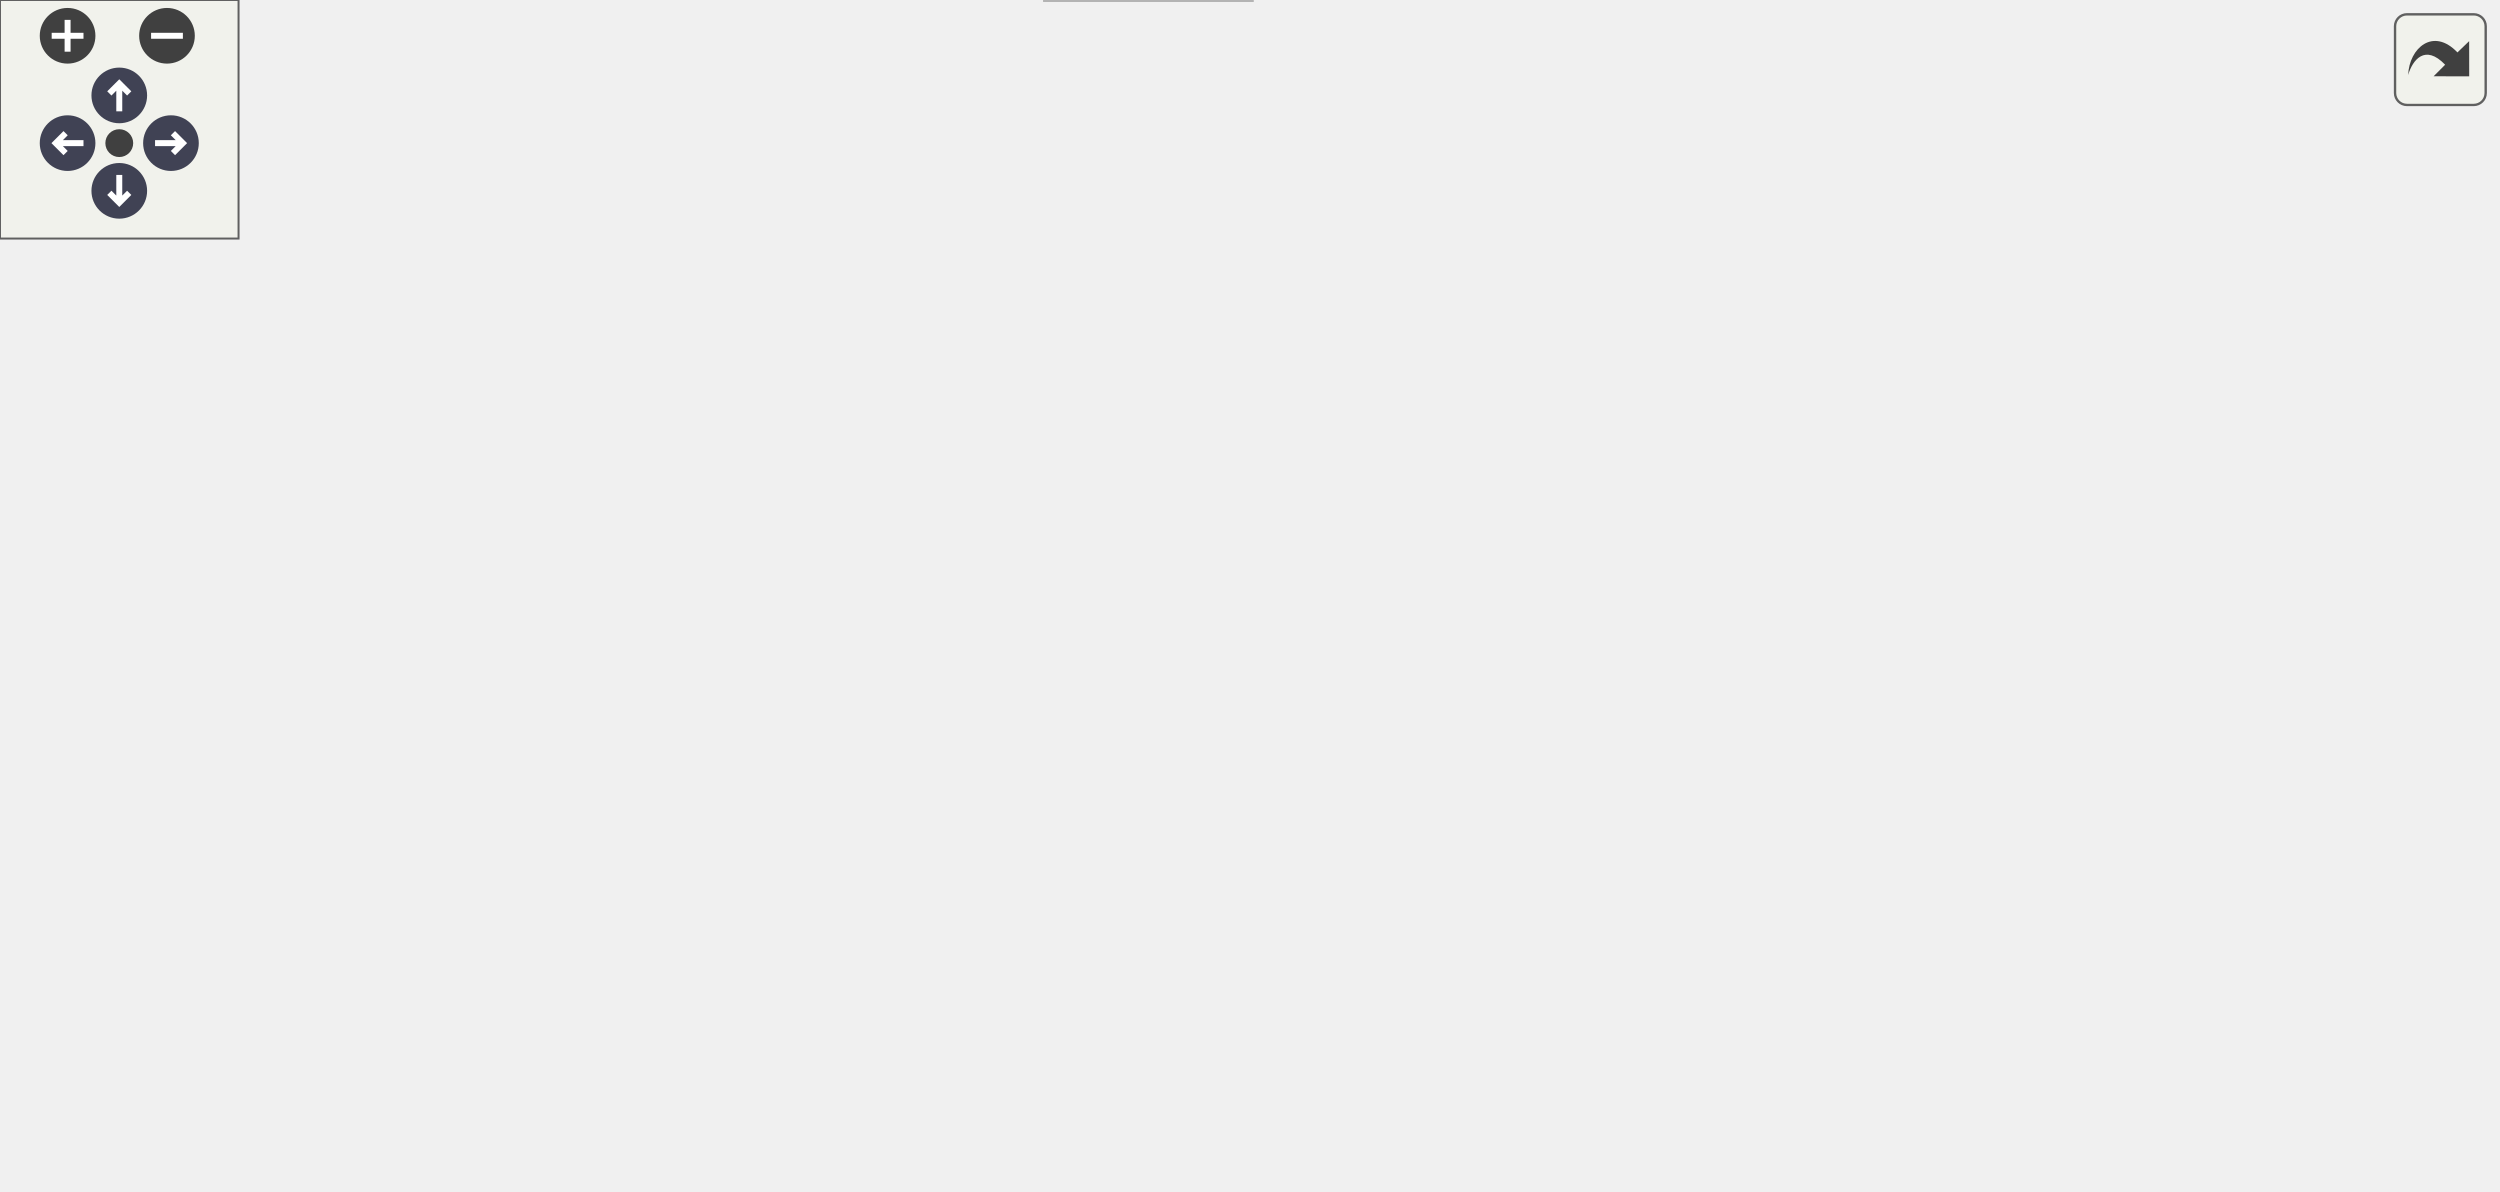
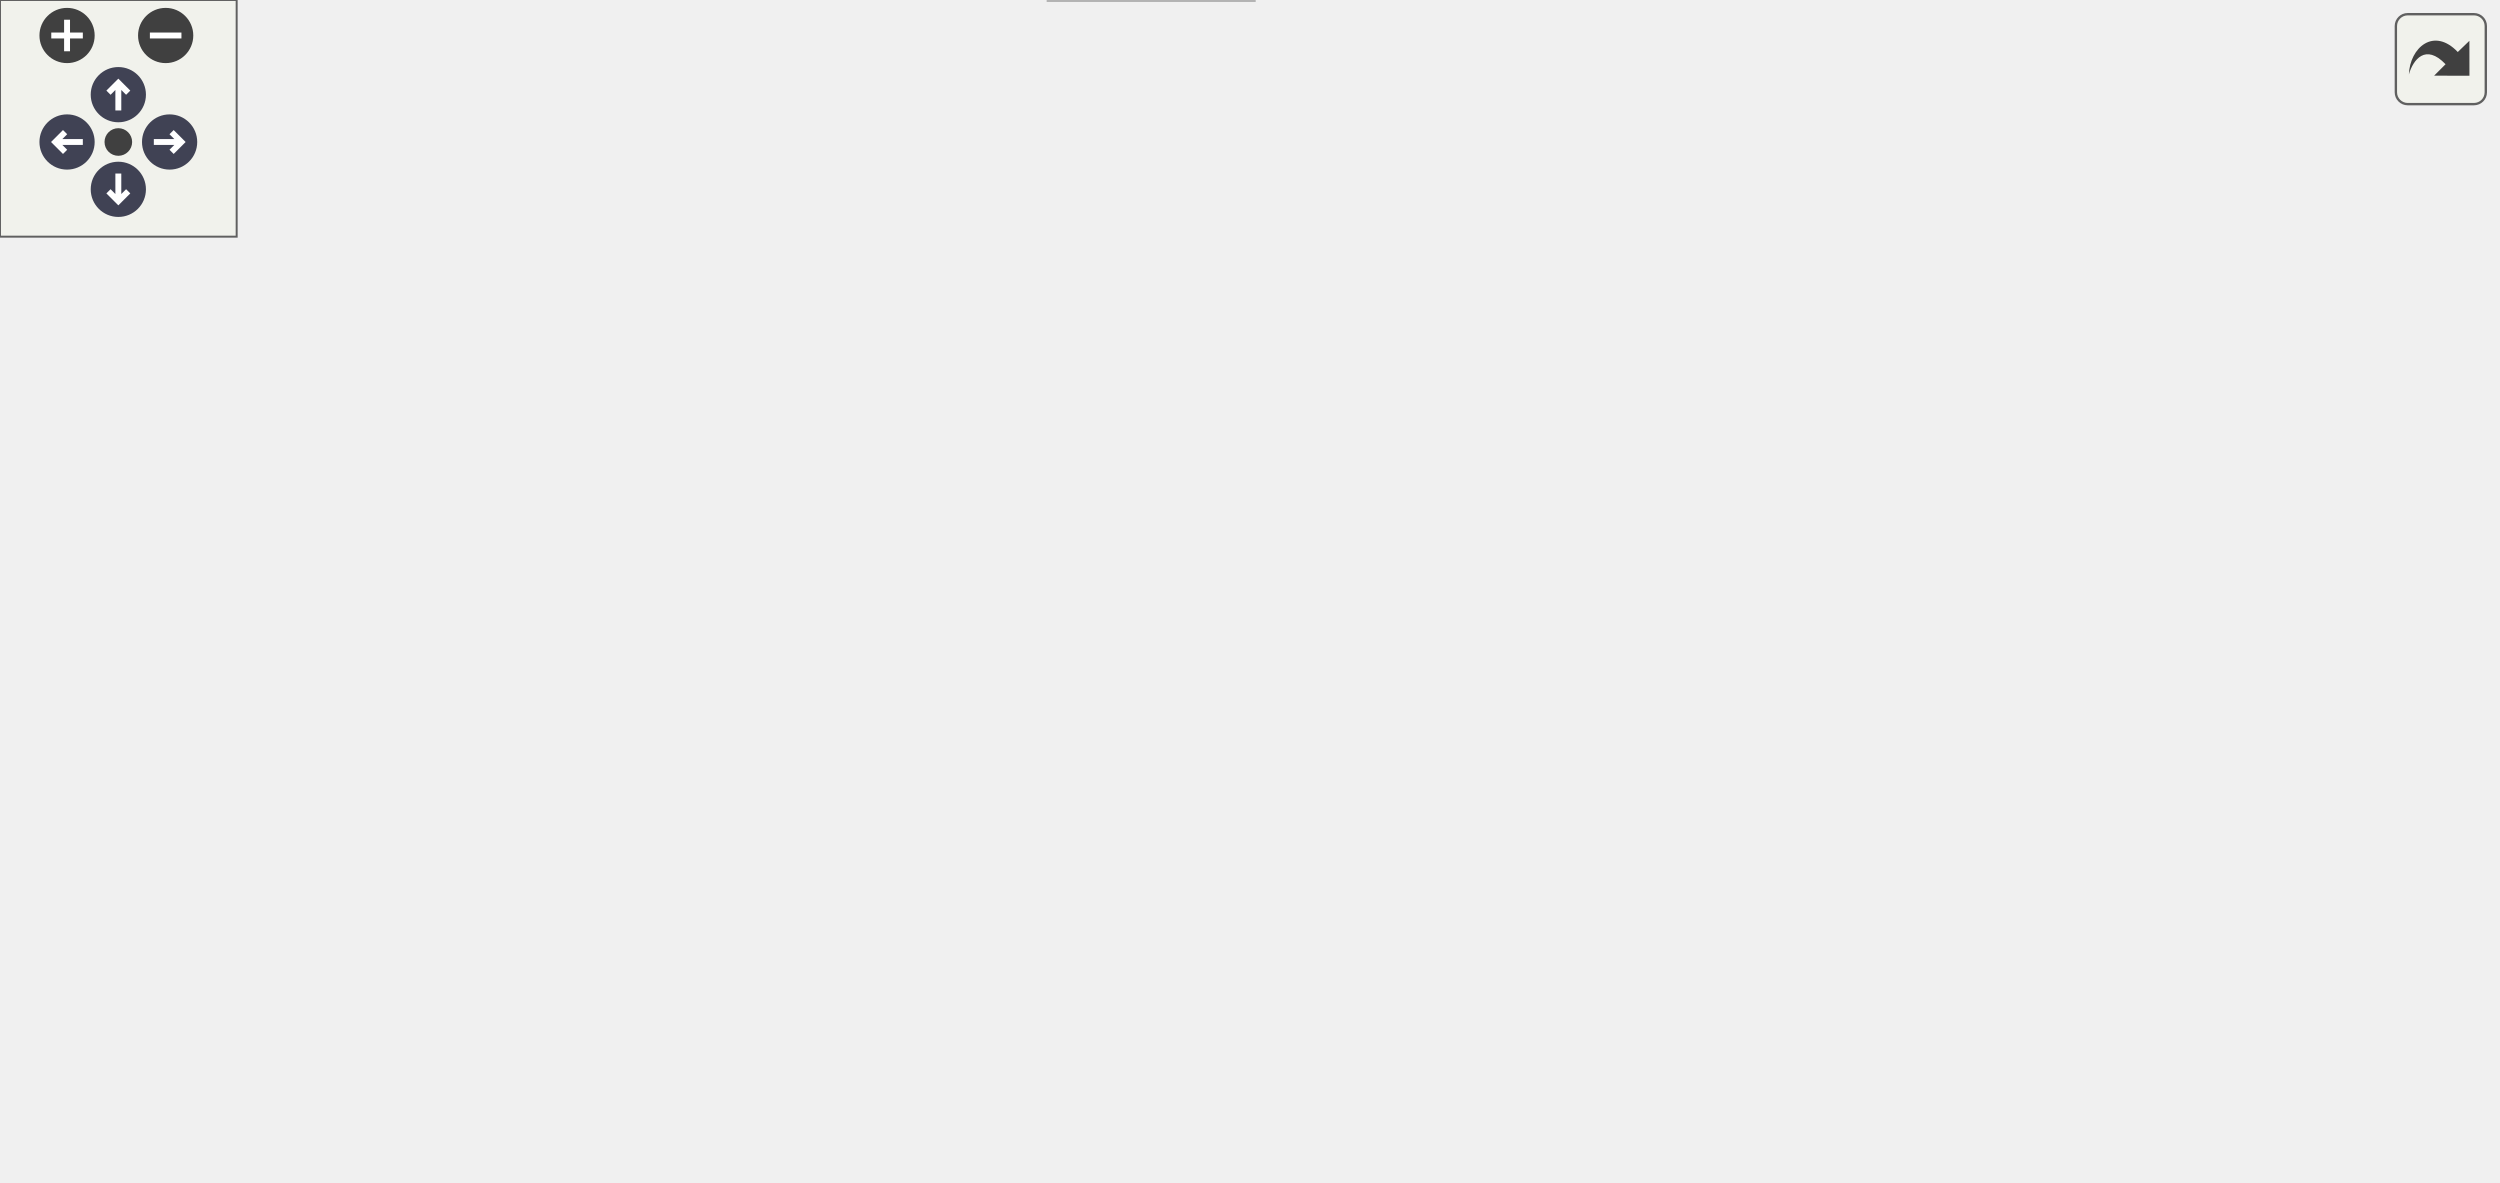
<svg xmlns="http://www.w3.org/2000/svg" xmlns:xlink="http://www.w3.org/1999/xlink" id="main" version="1.1" xml:space="preserve">
  <style type="text/css">
.node, .edge {opacity: 0.7;}
.node.selected, .edge.selected {opacity: 1;}
.edge:hover path { stroke: red; }
.edge:hover polygon { stroke: red; fill: red; }
</style>
  <defs>
    <circle id="rim" cx="0" cy="0" r="7" />
    <circle id="rim2" cx="0" cy="0" r="3.5" />
    <g id="zoomPlus">
      <use xlink:href="#rim" fill="#404040">
        <set attributeName="fill" to="#808080" begin="zoomplus.mouseover" end="zoomplus.mouseout" />
      </use>
      <path d="M-4,0h8M0,-4v8" fill="none" stroke="white" stroke-width="1.5" pointer-events="none" />
    </g>
    <g id="zoomMin">
      <use xlink:href="#rim" fill="#404040">
        <set attributeName="fill" to="#808080" begin="zoomminus.mouseover" end="zoomminus.mouseout" />
      </use>
      <path d="M-4,0h8" fill="none" stroke="white" stroke-width="1.5" pointer-events="none" />
    </g>
    <g id="arrowUp" transform="translate(30 24)">
      <use xlink:href="#rim" />
      <path pointer-events="none" fill="none" stroke="white" stroke-width="1.5" d="M0,-3.0v7 M-2.5,-0.5L0,-3.0L2.5,-0.5" />
    </g>
    <g id="arrowRight" transform="rotate(90) translate(36 -43)">
      <use xlink:href="#rim" />
      <path pointer-events="none" fill="none" stroke="white" stroke-width="1.5" d="M0,-3.0v7 M-2.5,-0.5L0,-3.0L2.5,-0.5" />
    </g>
    <g id="arrowDown" transform="rotate(180) translate(-30 -48)">
      <use xlink:href="#rim" />
      <path pointer-events="none" fill="none" stroke="white" stroke-width="1.5" d="M0,-3.0v7 M-2.5,-0.5L0,-3.0L2.5,-0.5" />
    </g>
    <g id="arrowLeft" transform="rotate(270) translate(-36 17)">
      <use xlink:href="#rim" />
      <path pointer-events="none" fill="none" stroke="white" stroke-width="1.5" d="M0,-3.0v7 M-2.5,-0.5L0,-3.0L2.5,-0.5" />
    </g>
    <g id="resetDef">
      <use xlink:href="#rim2" fill="#404040">
        <set attributeName="fill" to="#808080" begin="reset.mouseover" end="reset.mouseout" />
      </use>
    </g>
  </defs>
  <svg id="graph" class="graph">
    <g id="viewport">
      <g id="Node000001" class="node">
        <g id="a_Node000001">
          <a xlink:title=" ">
            <polygon fill="#999999" stroke="#666666" points="179.35,-239 126.35,-239 126.35,-220 179.35,-220 179.35,-239" />
            <text text-anchor="middle" x="152.85" y="-227" font-family="Helvetica,sans-Serif" font-size="10.00">fe/loc.h</text>
          </a>
        </g>
      </g>
      <g id="Node000002" class="node">
        <g id="a_Node000002">
          <a xlink:title=" ">
            <polygon fill="#e0e0e0" stroke="#999999" points="145.85,-184 77.85,-184 77.85,-165 145.85,-165 145.85,-184" />
            <text text-anchor="middle" x="111.85" y="-172" font-family="Helvetica,sans-Serif" font-size="10.00">filesystem</text>
          </a>
        </g>
      </g>
      <g id="edge1_Node000001_Node000002" class="edge">
        <g id="a_edge1_Node000001_Node000002">
          <a xlink:title=" ">
-             <path fill="none" stroke="#63b8ff" d="M146.08,-219.75C140.28,-212.26 131.79,-201.28 124.71,-192.13" />
+             <path fill="none" stroke="#63b8ff" d="M146.08,-219.75C140.29,-212.26 131.79,-201.28 124.71,-192.13" />
            <polygon fill="#63b8ff" stroke="#63b8ff" points="127.38,-189.86 118.49,-184.09 121.84,-194.14 127.38,-189.86" />
          </a>
        </g>
      </g>
      <g id="Node000003" class="node">
        <g id="a_Node000003">
          <a xlink:href="sym_8h.html" target="_top" xlink:title=" ">
            <polygon fill="white" stroke="#666666" points="223.35,-184 164.35,-184 164.35,-165 223.35,-165 223.35,-184" />
            <text text-anchor="middle" x="193.85" y="-172" font-family="Helvetica,sans-Serif" font-size="10.00">fe/sym.h</text>
          </a>
        </g>
      </g>
      <g id="edge2_Node000001_Node000003" class="edge">
        <g id="a_edge2_Node000001_Node000003">
          <a xlink:title=" ">
-             <path fill="none" stroke="#63b8ff" d="M159.62,-219.75C165.41,-212.26 173.9,-201.28 180.98,-192.13" />
-             <polygon fill="#63b8ff" stroke="#63b8ff" points="183.85,-194.14 187.2,-184.09 178.31,-189.86 183.85,-194.14" />
+             <path fill="none" stroke="#63b8ff" d="M159.62,-219.75C165.41,-212.26 173.91,-201.28 180.99,-192.13" />
+             <polygon fill="#63b8ff" stroke="#63b8ff" points="183.85,-194.14 187.2,-184.09 178.32,-189.86 183.85,-194.14" />
          </a>
        </g>
      </g>
      <g id="Node000004" class="node">
        <g id="a_Node000004">
          <a xlink:title=" ">
-             <polygon fill="#e0e0e0" stroke="#999999" points="314.85,-19 262.85,-19 262.85,0 314.85,0 314.85,-19" />
-             <text text-anchor="middle" x="288.85" y="-7" font-family="Helvetica,sans-Serif" font-size="10.00">cassert</text>
+             <polygon fill="#e0e0e0" stroke="#999999" points="317.85,-19 265.85,-19 265.85,0 317.85,0 317.85,-19" />
+             <text text-anchor="middle" x="291.85" y="-7" font-family="Helvetica,sans-Serif" font-size="10.00">cassert</text>
          </a>
        </g>
      </g>
      <g id="edge3_Node000003_Node000004" class="edge">
        <g id="a_edge3_Node000003_Node000004">
          <a xlink:title=" ">
-             <path fill="none" stroke="#63b8ff" d="M164.22,-167.05C111.43,-155.5 6.36,-132.18 3.85,-129 -1.4,-122.38 -1.04,-116.89 3.85,-110 61.21,-29.21 189.29,-13.48 252.35,-10.78" />
-             <polygon fill="#63b8ff" stroke="#63b8ff" points="252.73,-14.27 262.61,-10.43 252.5,-7.27 252.73,-14.27" />
+             <path fill="none" stroke="#63b8ff" d="M164.22,-167.05C111.44,-155.5 6.37,-132.18 3.85,-129 -1.4,-122.38 -1.05,-116.88 3.85,-110 62.03,-28.34 191.93,-13.06 255.45,-10.63" />
+             <polygon fill="#63b8ff" stroke="#63b8ff" points="255.89,-14.11 265.79,-10.32 255.69,-7.12 255.89,-14.11" />
          </a>
        </g>
      </g>
      <g id="Node000005" class="node">
        <g id="a_Node000005">
          <a xlink:title=" ">
            <polygon fill="#e0e0e0" stroke="#999999" points="62.85,-129 12.85,-129 12.85,-110 62.85,-110 62.85,-129" />
            <text text-anchor="middle" x="37.85" y="-117" font-family="Helvetica,sans-Serif" font-size="10.00">cstring</text>
          </a>
        </g>
      </g>
      <g id="edge4_Node000003_Node000005" class="edge">
        <g id="a_edge4_Node000003_Node000005">
          <a xlink:title=" ">
-             <path fill="none" stroke="#63b8ff" d="M168.78,-164.98C142.74,-156.14 101.79,-142.23 72.63,-132.32" />
+             <path fill="none" stroke="#63b8ff" d="M168.78,-164.98C142.74,-156.14 101.8,-142.23 72.63,-132.32" />
            <polygon fill="#63b8ff" stroke="#63b8ff" points="73.44,-128.9 62.85,-128.99 71.19,-135.53 73.44,-128.9" />
          </a>
        </g>
      </g>
      <g id="Node000006" class="node">
        <g id="a_Node000006">
          <a xlink:title=" ">
            <polygon fill="#e0e0e0" stroke="#999999" points="110.35,-129 81.35,-129 81.35,-110 110.35,-110 110.35,-129" />
            <text text-anchor="middle" x="95.85" y="-117" font-family="Helvetica,sans-Serif" font-size="10.00">bit</text>
          </a>
        </g>
      </g>
      <g id="edge5_Node000003_Node000006" class="edge">
        <g id="a_edge5_Node000003_Node000006">
          <a xlink:title=" ">
            <path fill="none" stroke="#63b8ff" d="M178.1,-164.98C162.25,-156.41 137.61,-143.09 119.43,-133.25" />
            <polygon fill="#63b8ff" stroke="#63b8ff" points="121.05,-130.15 110.59,-128.47 117.72,-136.31 121.05,-130.15" />
          </a>
        </g>
      </g>
      <g id="Node000007" class="node">
        <g id="a_Node000007">
          <a xlink:title=" ">
            <polygon fill="#e0e0e0" stroke="#999999" points="188.85,-129 128.85,-129 128.85,-110 188.85,-110 188.85,-129" />
            <text text-anchor="middle" x="158.85" y="-117" font-family="Helvetica,sans-Serif" font-size="10.00">iostream</text>
          </a>
        </g>
      </g>
      <g id="edge6_Node000003_Node000007" class="edge">
        <g id="a_edge6_Node000003_Node000007">
          <a xlink:title=" ">
-             <path fill="none" stroke="#63b8ff" d="M188.07,-164.75C183.22,-157.42 176.17,-146.73 170.2,-137.7" />
+             <path fill="none" stroke="#63b8ff" d="M188.07,-164.75C183.23,-157.42 176.17,-146.73 170.2,-137.7" />
            <polygon fill="#63b8ff" stroke="#63b8ff" points="172.95,-135.5 164.52,-129.09 167.11,-139.36 172.95,-135.5" />
          </a>
        </g>
      </g>
      <g id="Node000008" class="node">
        <g id="a_Node000008">
          <a xlink:title=" ">
            <polygon fill="#e0e0e0" stroke="#999999" points="250.85,-129 206.85,-129 206.85,-110 250.85,-110 250.85,-129" />
            <text text-anchor="middle" x="228.85" y="-117" font-family="Helvetica,sans-Serif" font-size="10.00">string</text>
          </a>
        </g>
      </g>
      <g id="edge7_Node000003_Node000008" class="edge">
        <g id="a_edge7_Node000003_Node000008">
          <a xlink:title=" ">
-             <path fill="none" stroke="#63b8ff" d="M199.62,-164.75C204.47,-157.42 211.52,-146.73 217.49,-137.7" />
-             <polygon fill="#63b8ff" stroke="#63b8ff" points="220.58,-139.36 223.17,-129.09 214.74,-135.5 220.58,-139.36" />
+             <path fill="none" stroke="#63b8ff" d="M199.63,-164.75C204.47,-157.42 211.53,-146.73 217.49,-137.7" />
+             <polygon fill="#63b8ff" stroke="#63b8ff" points="220.59,-139.36 223.18,-129.09 214.74,-135.5 220.59,-139.36" />
          </a>
        </g>
      </g>
      <g id="Node000009" class="node">
        <g id="a_Node000009">
          <a xlink:title=" ">
            <polygon fill="#e0e0e0" stroke="#999999" points="362.35,-129 269.35,-129 269.35,-110 362.35,-110 362.35,-129" />
            <text text-anchor="middle" x="315.85" y="-117" font-family="Helvetica,sans-Serif" font-size="10.00">unordered_map</text>
          </a>
        </g>
      </g>
      <g id="edge8_Node000003_Node000009" class="edge">
        <g id="a_edge8_Node000003_Node000009">
          <a xlink:title=" ">
            <path fill="none" stroke="#63b8ff" d="M213.45,-164.98C233.16,-156.42 263.8,-143.11 286.43,-133.28" />
            <polygon fill="#63b8ff" stroke="#63b8ff" points="288.11,-136.37 295.89,-129.17 285.32,-129.94 288.11,-136.37" />
          </a>
        </g>
      </g>
      <g id="Node000010" class="node">
        <g id="a_Node000010">
          <a xlink:title=" ">
            <polygon fill="#e0e0e0" stroke="#999999" points="466.85,-129 380.85,-129 380.85,-110 466.85,-110 466.85,-129" />
            <text text-anchor="middle" x="423.85" y="-117" font-family="Helvetica,sans-Serif" font-size="10.00">unordered_set</text>
          </a>
        </g>
      </g>
      <g id="edge9_Node000003_Node000010" class="edge">
        <g id="a_edge9_Node000003_Node000010">
          <a xlink:title=" ">
-             <path fill="none" stroke="#63b8ff" d="M223.44,-166.68C262.24,-157.74 330.76,-141.95 376.74,-131.36" />
+             <path fill="none" stroke="#63b8ff" d="M223.45,-166.68C262.25,-157.74 330.77,-141.95 376.74,-131.36" />
            <polygon fill="#63b8ff" stroke="#63b8ff" points="377.8,-134.7 386.76,-129.05 376.23,-127.88 377.8,-134.7" />
          </a>
        </g>
      </g>
      <g id="Node000011" class="node">
        <g id="a_Node000011">
          <a xlink:href="arena_8h.html" target="_top" xlink:title=" ">
            <polygon fill="white" stroke="#666666" points="550.85,-129 484.85,-129 484.85,-110 550.85,-110 550.85,-129" />
            <text text-anchor="middle" x="517.85" y="-117" font-family="Helvetica,sans-Serif" font-size="10.00">fe/arena.h</text>
          </a>
        </g>
      </g>
      <g id="edge10_Node000003_Node000011" class="edge">
        <g id="a_edge10_Node000003_Node000011">
          <a xlink:title=" ">
-             <path fill="none" stroke="#63b8ff" d="M223.55,-169.24C273.33,-162.02 376.96,-146.58 474.39,-129.2" />
+             <path fill="none" stroke="#63b8ff" d="M223.56,-169.24C273.33,-162.02 376.96,-146.58 474.39,-129.2" />
            <polygon fill="#63b8ff" stroke="#63b8ff" points="475.18,-132.62 484.4,-127.4 473.94,-125.73 475.18,-132.62" />
          </a>
        </g>
      </g>
      <g id="Node000012" class="node">
        <g id="a_Node000012">
          <a xlink:title=" ">
-             <polygon fill="#e0e0e0" stroke="#999999" points="399.85,-74 335.85,-74 335.85,-55 399.85,-55 399.85,-74" />
-             <text text-anchor="middle" x="367.85" y="-62" font-family="Helvetica,sans-Serif" font-size="10.00">algorithm</text>
+             <polygon fill="#e0e0e0" stroke="#999999" points="420.85,-74 356.85,-74 356.85,-55 420.85,-55 420.85,-74" />
+             <text text-anchor="middle" x="388.85" y="-62" font-family="Helvetica,sans-Serif" font-size="10.00">algorithm</text>
          </a>
        </g>
      </g>
      <g id="edge11_Node000011_Node000012" class="edge">
        <g id="a_edge11_Node000011_Node000012">
          <a xlink:title=" ">
-             <path fill="none" stroke="#63b8ff" d="M493.75,-109.98C468.96,-101.23 430.14,-87.51 402.16,-77.62" />
-             <polygon fill="#63b8ff" stroke="#63b8ff" points="402.98,-74.2 392.38,-74.17 400.65,-80.8 402.98,-74.2" />
+             <path fill="none" stroke="#63b8ff" d="M497.12,-109.98C476.09,-101.34 443.3,-87.87 419.31,-78.02" />
+             <polygon fill="#63b8ff" stroke="#63b8ff" points="420.53,-74.73 409.95,-74.17 417.87,-81.21 420.53,-74.73" />
          </a>
        </g>
      </g>
      <g id="Node000013" class="node">
        <g id="a_Node000013">
          <a xlink:title=" ">
-             <polygon fill="#e0e0e0" stroke="#999999" points="475.85,-74 417.85,-74 417.85,-55 475.85,-55 475.85,-74" />
-             <text text-anchor="middle" x="446.85" y="-62" font-family="Helvetica,sans-Serif" font-size="10.00">memory</text>
+             <polygon fill="#e0e0e0" stroke="#999999" points="470.85,-74 438.85,-74 438.85,-55 470.85,-55 470.85,-74" />
+             <text text-anchor="middle" x="454.85" y="-62" font-family="Helvetica,sans-Serif" font-size="10.00">list</text>
          </a>
        </g>
      </g>
      <g id="edge12_Node000011_Node000013" class="edge">
        <g id="a_edge12_Node000011_Node000013">
          <a xlink:title=" ">
-             <path fill="none" stroke="#63b8ff" d="M506.44,-109.98C495.74,-102 479.5,-89.88 466.68,-80.31" />
-             <polygon fill="#63b8ff" stroke="#63b8ff" points="468.57,-77.35 458.46,-74.17 464.38,-82.96 468.57,-77.35" />
+             <path fill="none" stroke="#63b8ff" d="M507.73,-109.98C498.41,-102.15 484.38,-90.34 473.11,-80.86" />
+             <polygon fill="#63b8ff" stroke="#63b8ff" points="475.06,-77.93 465.15,-74.17 470.55,-83.29 475.06,-77.93" />
          </a>
        </g>
      </g>
      <g id="Node000014" class="node">
        <g id="a_Node000014">
          <a xlink:title=" ">
-             <polygon fill="#e0e0e0" stroke="#999999" points="541.35,-74 494.35,-74 494.35,-55 541.35,-55 541.35,-74" />
-             <text text-anchor="middle" x="517.85" y="-62" font-family="Helvetica,sans-Serif" font-size="10.00">vector</text>
+             <polygon fill="#e0e0e0" stroke="#999999" points="546.85,-74 488.85,-74 488.85,-55 546.85,-55 546.85,-74" />
+             <text text-anchor="middle" x="517.85" y="-62" font-family="Helvetica,sans-Serif" font-size="10.00">memory</text>
          </a>
        </g>
      </g>
      <g id="edge13_Node000011_Node000014" class="edge">
        <g id="a_edge13_Node000011_Node000014">
          <a xlink:title=" ">
            <path fill="none" stroke="#63b8ff" d="M517.85,-109.75C517.85,-102.8 517.85,-92.85 517.85,-84.13" />
            <polygon fill="#63b8ff" stroke="#63b8ff" points="521.35,-84.09 517.85,-74.09 514.35,-84.09 521.35,-84.09" />
          </a>
        </g>
      </g>
      <g id="Node000015" class="node">
        <g id="a_Node000015">
          <a xlink:href="assert_8h.html" target="_top" xlink:title=" ">
-             <polygon fill="white" stroke="#666666" points="627.85,-74 559.85,-74 559.85,-55 627.85,-55 627.85,-74" />
-             <text text-anchor="middle" x="593.85" y="-62" font-family="Helvetica,sans-Serif" font-size="10.00">fe/assert.h</text>
+             <polygon fill="white" stroke="#666666" points="632.85,-74 564.85,-74 564.85,-55 632.85,-55 632.85,-74" />
+             <text text-anchor="middle" x="598.85" y="-62" font-family="Helvetica,sans-Serif" font-size="10.00">fe/assert.h</text>
          </a>
        </g>
      </g>
      <g id="edge14_Node000011_Node000015" class="edge">
        <g id="a_edge14_Node000011_Node000015">
          <a xlink:title=" ">
-             <path fill="none" stroke="#63b8ff" d="M530.06,-109.98C541.62,-101.92 559.22,-89.65 573.01,-80.03" />
-             <polygon fill="#63b8ff" stroke="#63b8ff" points="575.21,-82.76 581.41,-74.17 571.21,-77.02 575.21,-82.76" />
+             <path fill="none" stroke="#63b8ff" d="M530.86,-109.98C543.31,-101.84 562.3,-89.41 577.06,-79.76" />
+             <polygon fill="#63b8ff" stroke="#63b8ff" points="579.15,-82.57 585.6,-74.17 575.31,-76.72 579.15,-82.57" />
          </a>
        </g>
      </g>
      <g id="edge15_Node000015_Node000004" class="edge">
        <g id="a_edge15_Node000015_Node000004">
          <a xlink:title=" ">
-             <path fill="none" stroke="#63b8ff" d="M559.59,-56.64C556.64,-56.08 553.69,-55.52 550.85,-55 470.35,-40.21 375.62,-24.55 325.02,-16.33" />
-             <polygon fill="#63b8ff" stroke="#63b8ff" points="325.35,-12.84 314.92,-14.69 324.23,-19.75 325.35,-12.84" />
+             <path fill="none" stroke="#63b8ff" d="M564.6,-56.64C561.64,-56.07 558.69,-55.52 555.85,-55 474.75,-40.15 379.29,-24.52 328.3,-16.31" />
+             <polygon fill="#63b8ff" stroke="#63b8ff" points="328.55,-12.81 318.12,-14.68 327.44,-19.72 328.55,-12.81" />
          </a>
        </g>
      </g>
    </g>
  </svg>
  <g id="navigator" transform="translate(0 0)" fill="#404254">
    <rect fill="#f2f5e9" fill-opacity="0.5" stroke="#606060" stroke-width=".5" x="0" y="0" width="60" height="60" />
    <use id="zoomplus" xlink:href="#zoomPlus" x="17" y="9" />
    <use id="zoomminus" xlink:href="#zoomMin" x="42" y="9" />
    <use id="reset" xlink:href="#resetDef" x="30" y="36" />
    <use id="arrowup" xlink:href="#arrowUp" x="0" y="0" />
    <use id="arrowright" xlink:href="#arrowRight" x="0" y="0" />
    <use id="arrowdown" xlink:href="#arrowDown" x="0" y="0" />
    <use id="arrowleft" xlink:href="#arrowLeft" x="0" y="0" />
  </g>
  <svg viewBox="0 0 15 15" width="100%" height="30px" preserveAspectRatio="xMaxYMin meet">
    <g id="arrow_out" transform="scale(0.3 0.3)">
      <a xlink:href="loc_8h__incl_org.svg" target="_base">
        <rect id="button" ry="5" rx="5" y="6" x="6" height="38" width="38" fill="#f2f5e9" fill-opacity="0.5" stroke="#606060" stroke-width="1.0" />
        <path id="arrow" d="M 11.5,31.437 C 11.94,20.098 22.043,11.323 32.159,21.979 L 37.069,17.246 C 37.069,17.246 37.088,32 37.088,32 L 22.16,31.978 C 22.16,31.978 26.998,27.14 26.998,27.14 C 18.529,18.264 13.292,25.23 11.5,31.437 z" style="fill:#404040;" />
      </a>
    </g>
  </svg>
  <style type="text/css">

[data-mouse-over-selected='false'] { opacity: 0.7; }
[data-mouse-over-selected='true']  { opacity: 1.0; }

</style>
</svg>
